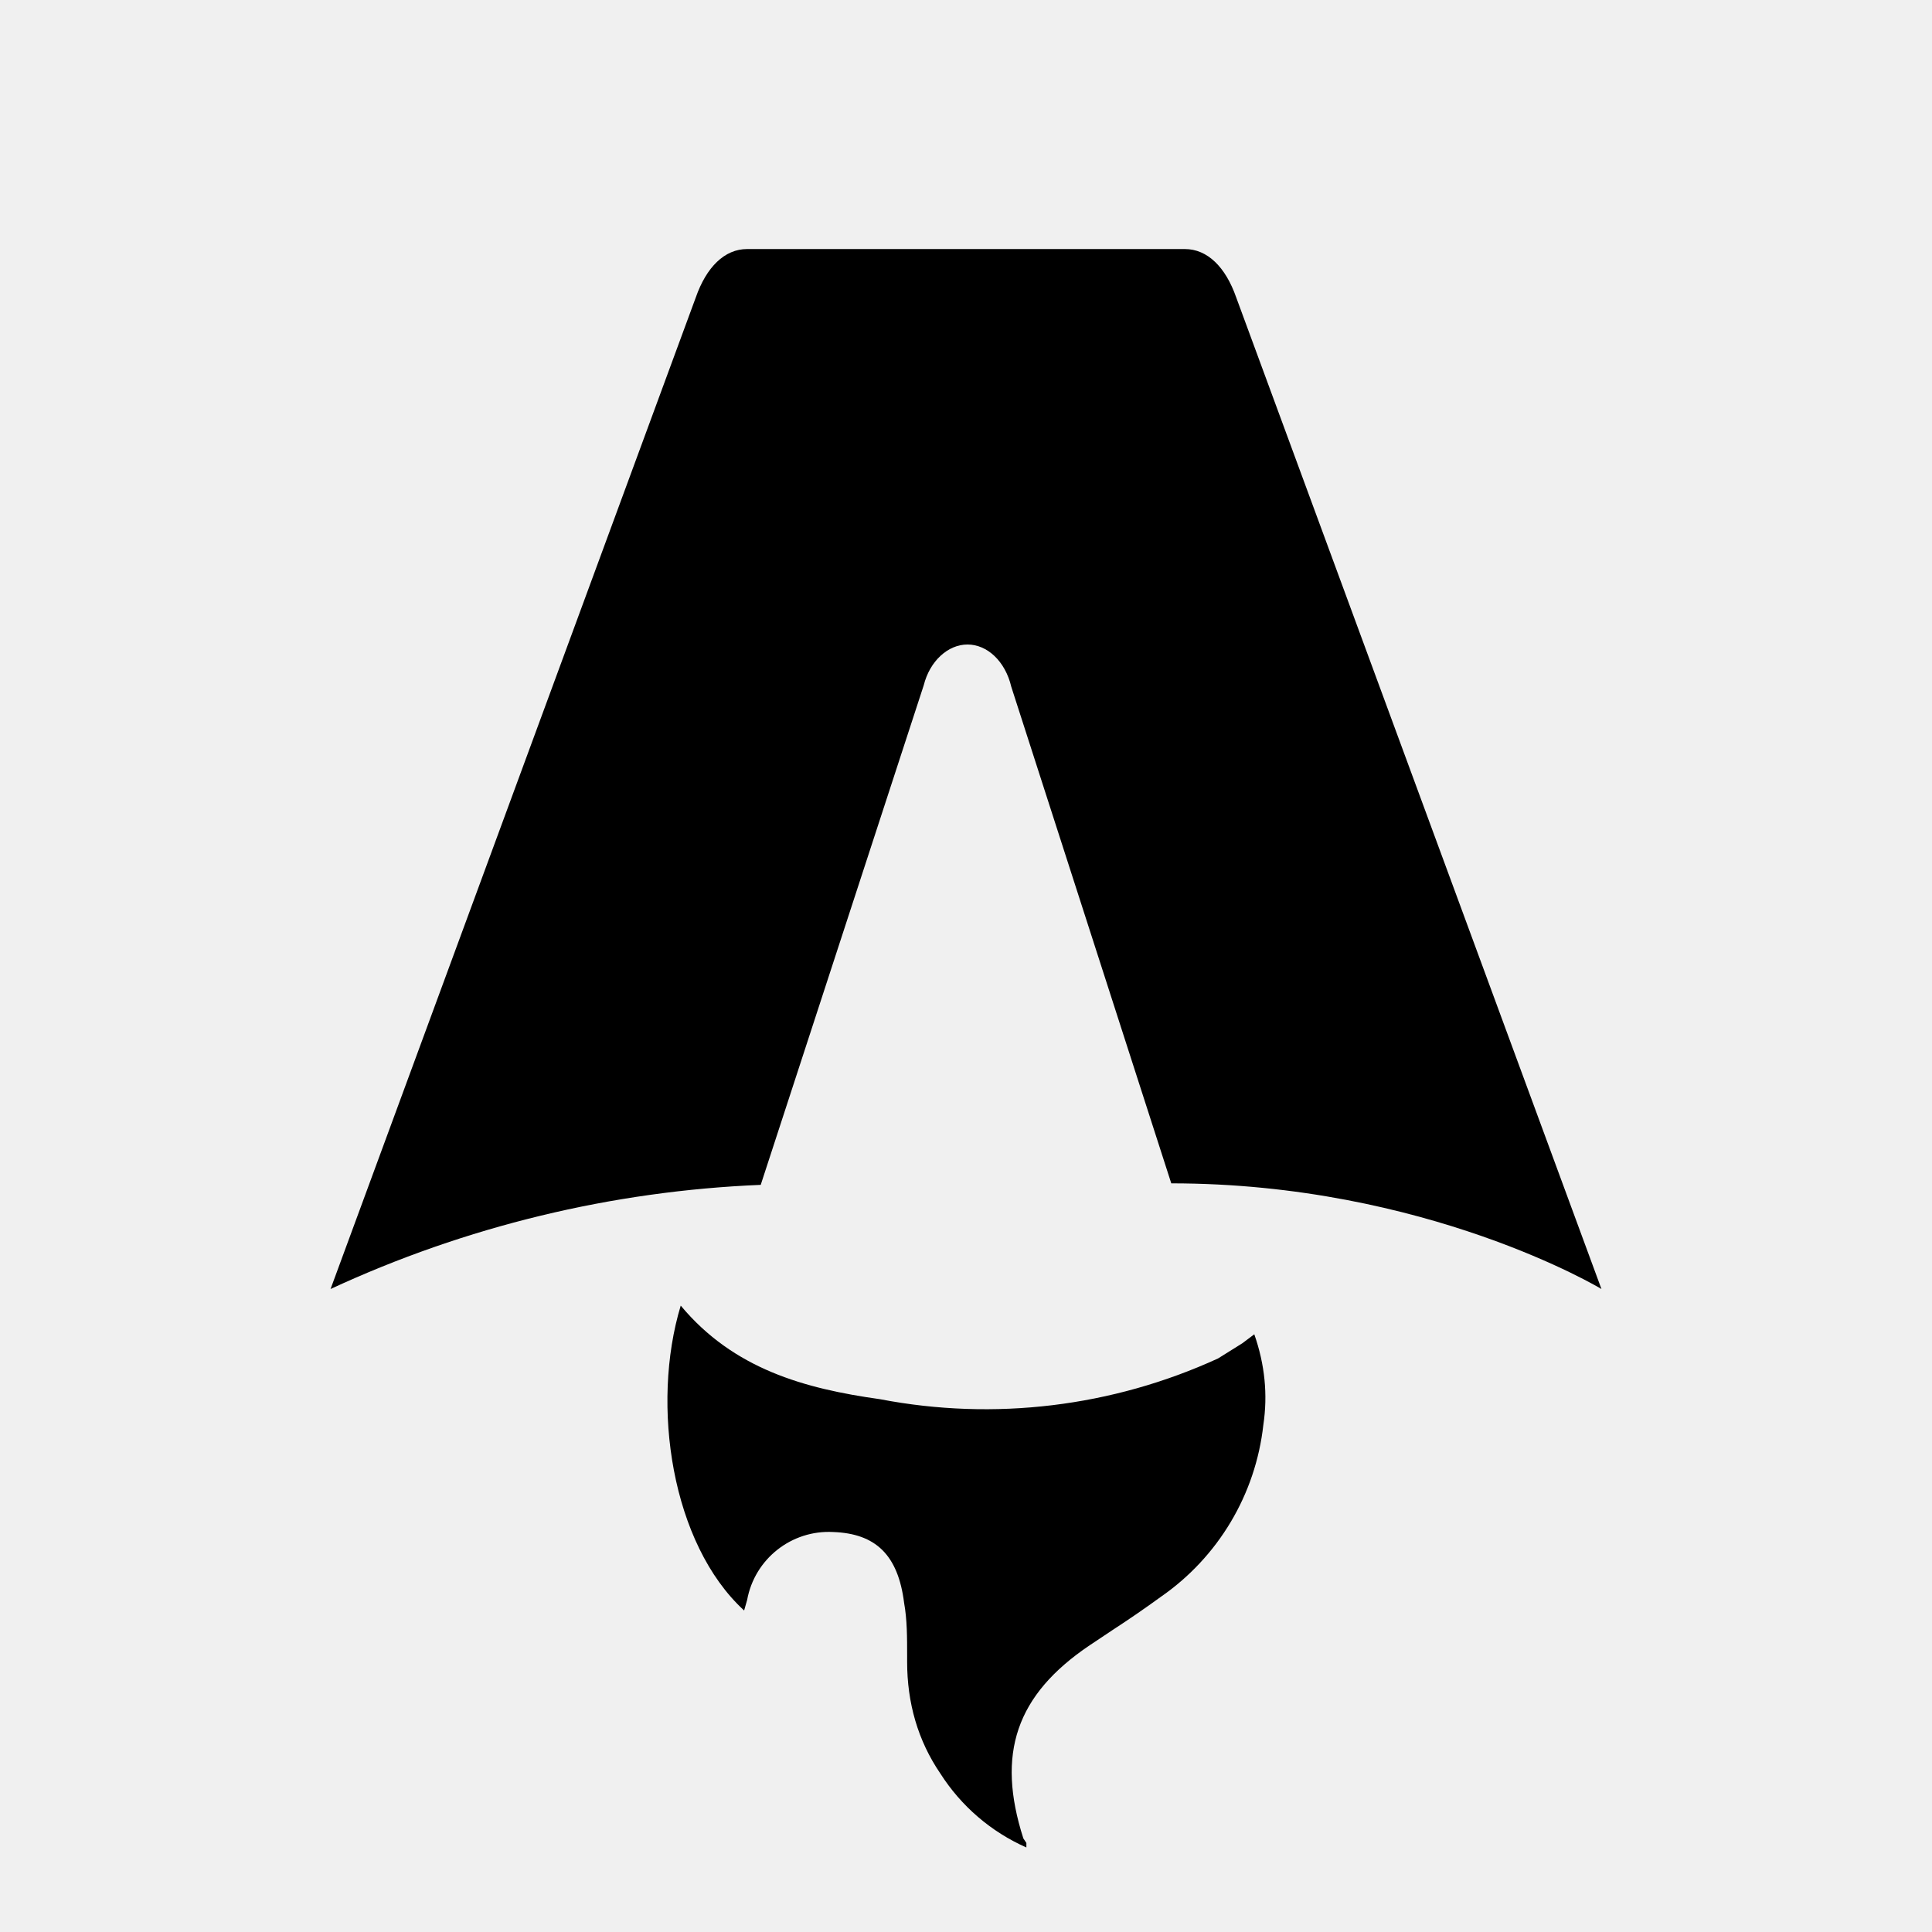
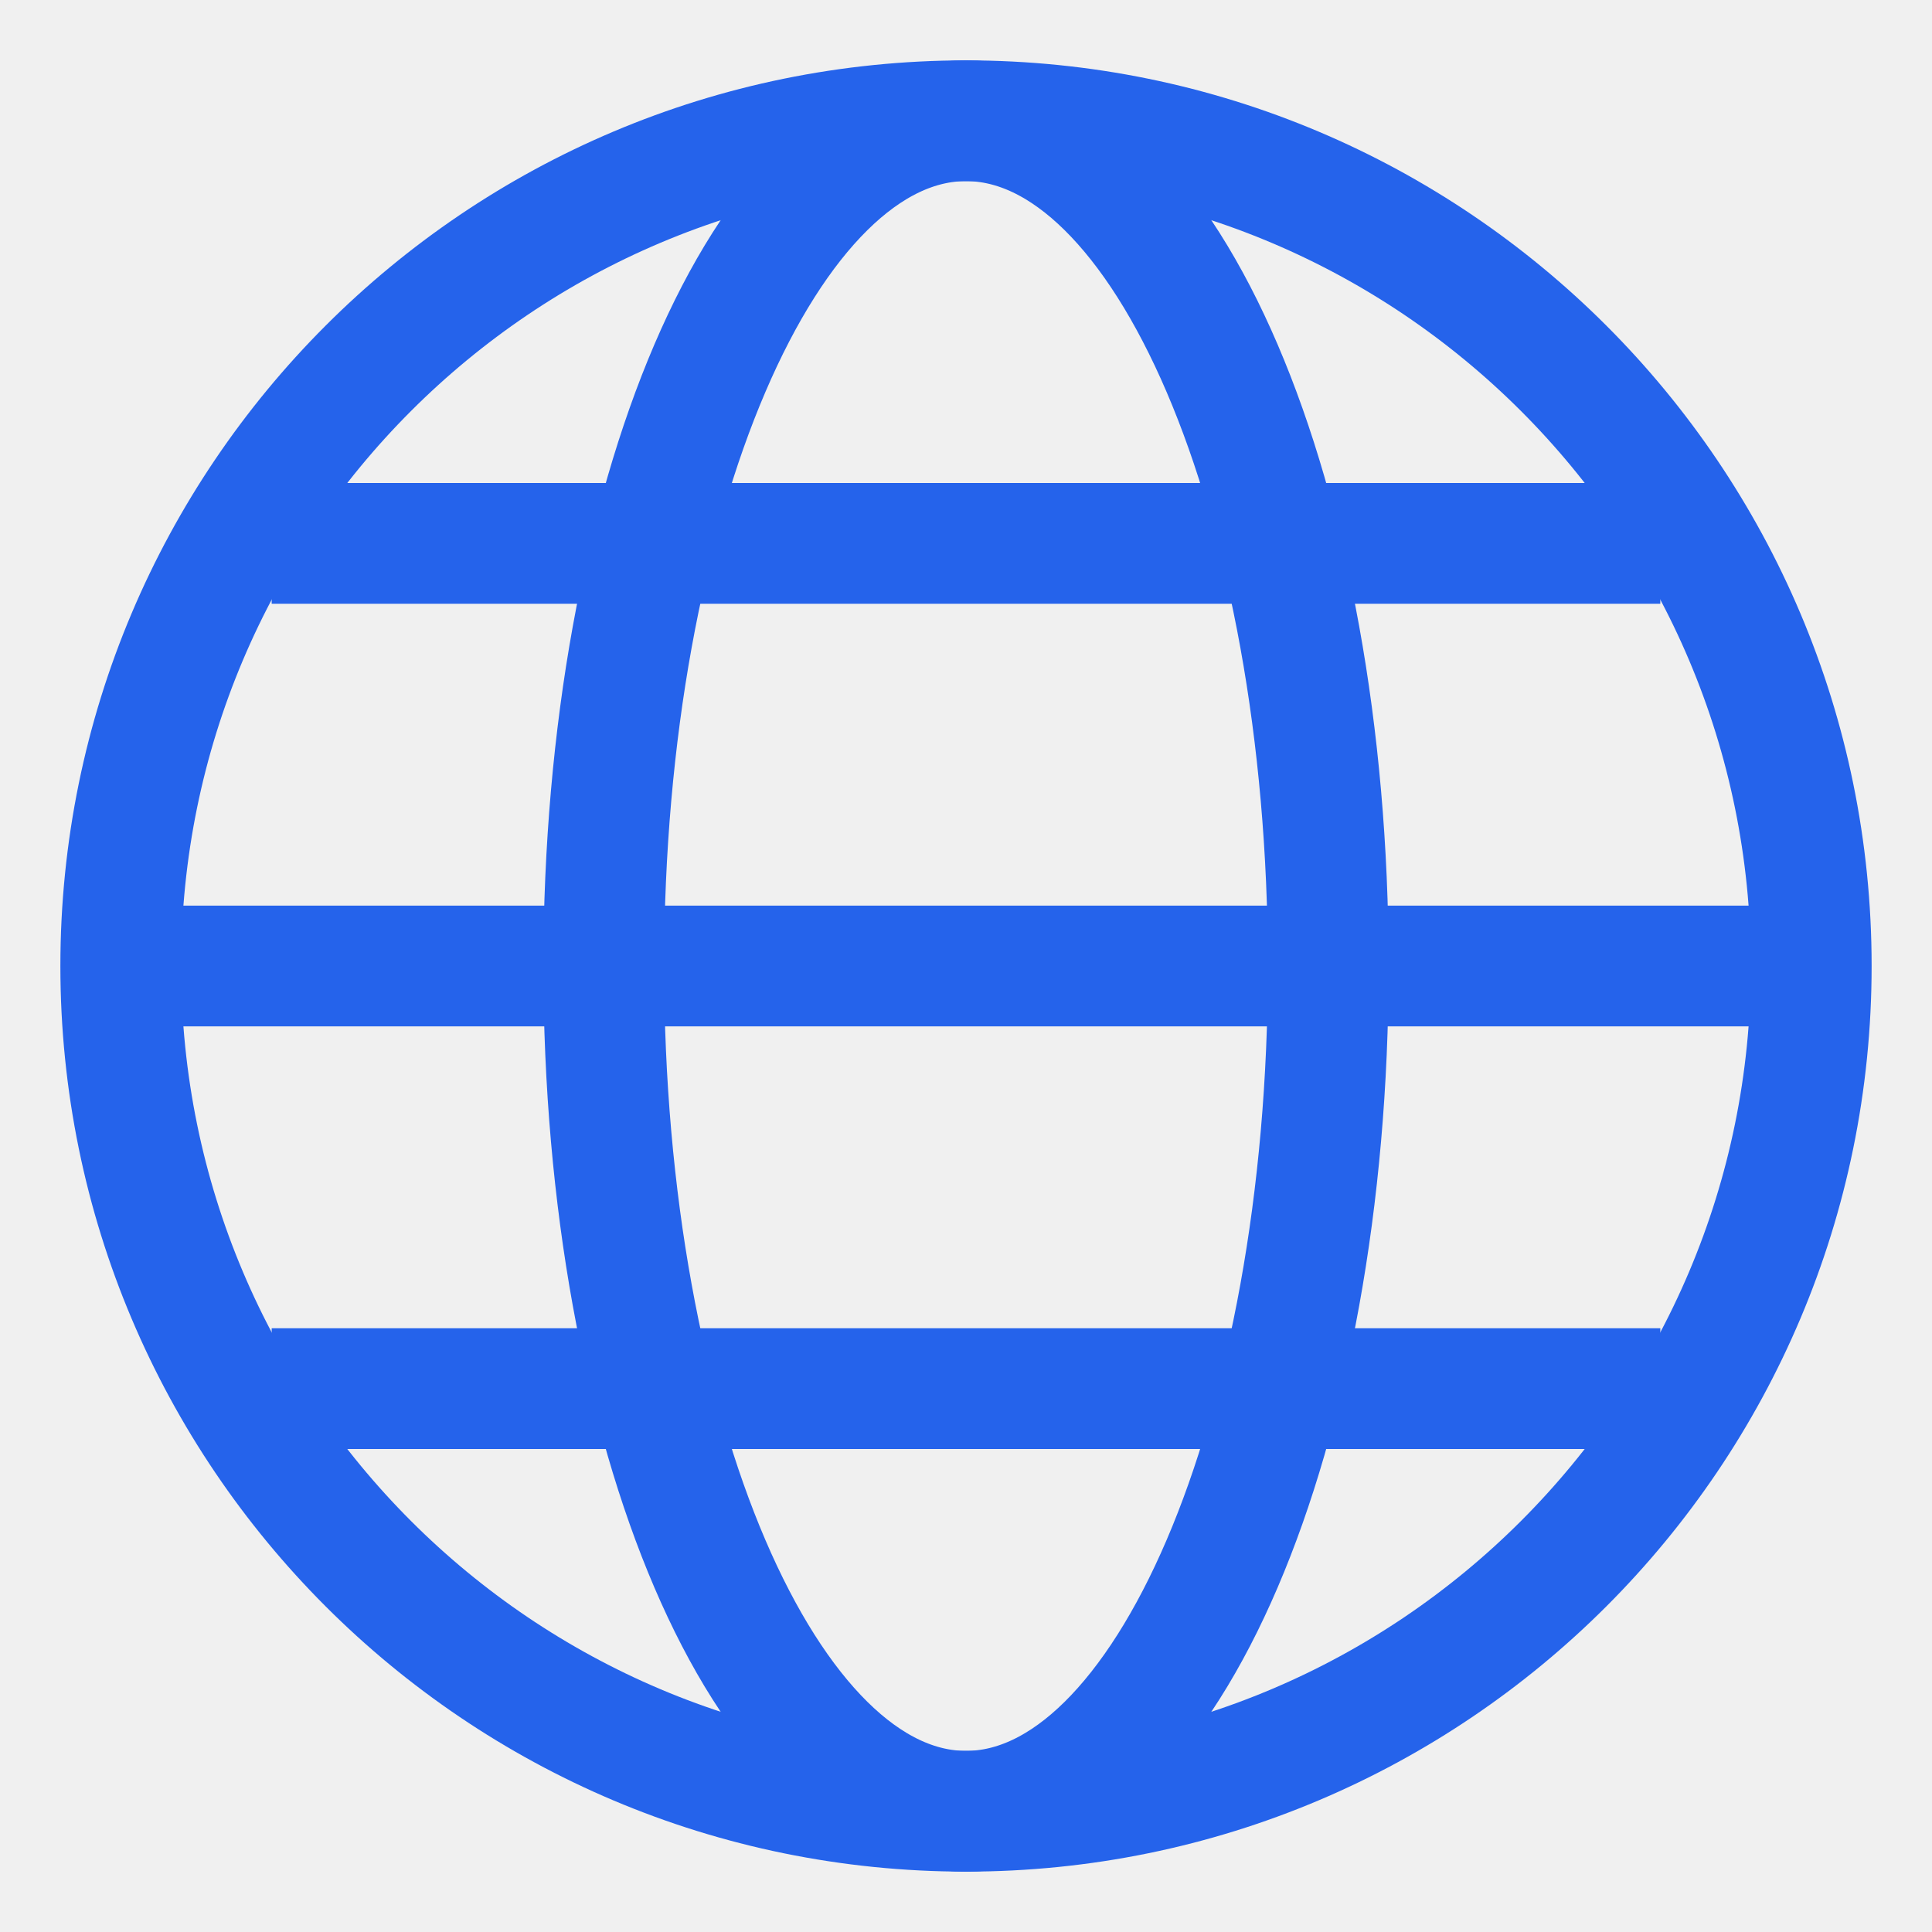
- <svg xmlns="http://www.w3.org/2000/svg" fill="none" viewBox="0 0 128 128">
-   <path d="M50.4 78.5a75.1 75.1 0 0 0-28.5 6.9l24.2-65.7c.7-2 1.9-3.2 3.4-3.2h29c1.5 0 2.7 1.2 3.4 3.2l24.2 65.7s-11.6-7-28.5-7L67 45.5c-.4-1.7-1.6-2.8-2.9-2.8-1.3 0-2.5 1.1-2.9 2.7L50.4 78.5Zm-1.1 28.2Zm-4.2-20.2c-2 6.6-.6 15.8 4.2 20.2a17.5 17.5 0 0 1 .2-.7 5.5 5.5 0 0 1 5.7-4.5c2.8.1 4.3 1.5 4.7 4.7.2 1.1.2 2.3.2 3.5v.4c0 2.7.7 5.2 2.2 7.4a13 13 0 0 0 5.7 4.9v-.3l-.2-.3c-1.8-5.6-.5-9.5 4.4-12.8l1.5-1a73 73 0 0 0 3.2-2.2 16 16 0 0 0 6.8-11.4c.3-2 .1-4-.6-6l-.8.6-1.6 1a37 37 0 0 1-22.4 2.7c-5-.7-9.7-2-13.2-6.2Z" />
-   <style>
-         path { fill: #000; }
-         @media (prefers-color-scheme: dark) {
-             path { fill: #FFF; }
-         }
-     </style>
+ <svg xmlns="http://www.w3.org/2000/svg" viewBox="0 0 32 32" fill="none" stroke="#2563eb" stroke-width="2">
+   <circle cx="16" cy="16" r="14" />
+   <ellipse cx="16" cy="16" rx="6" ry="14" />
+   <path d="M2 16h28M4.5 9h23M4.5 23h23" />
</svg>
